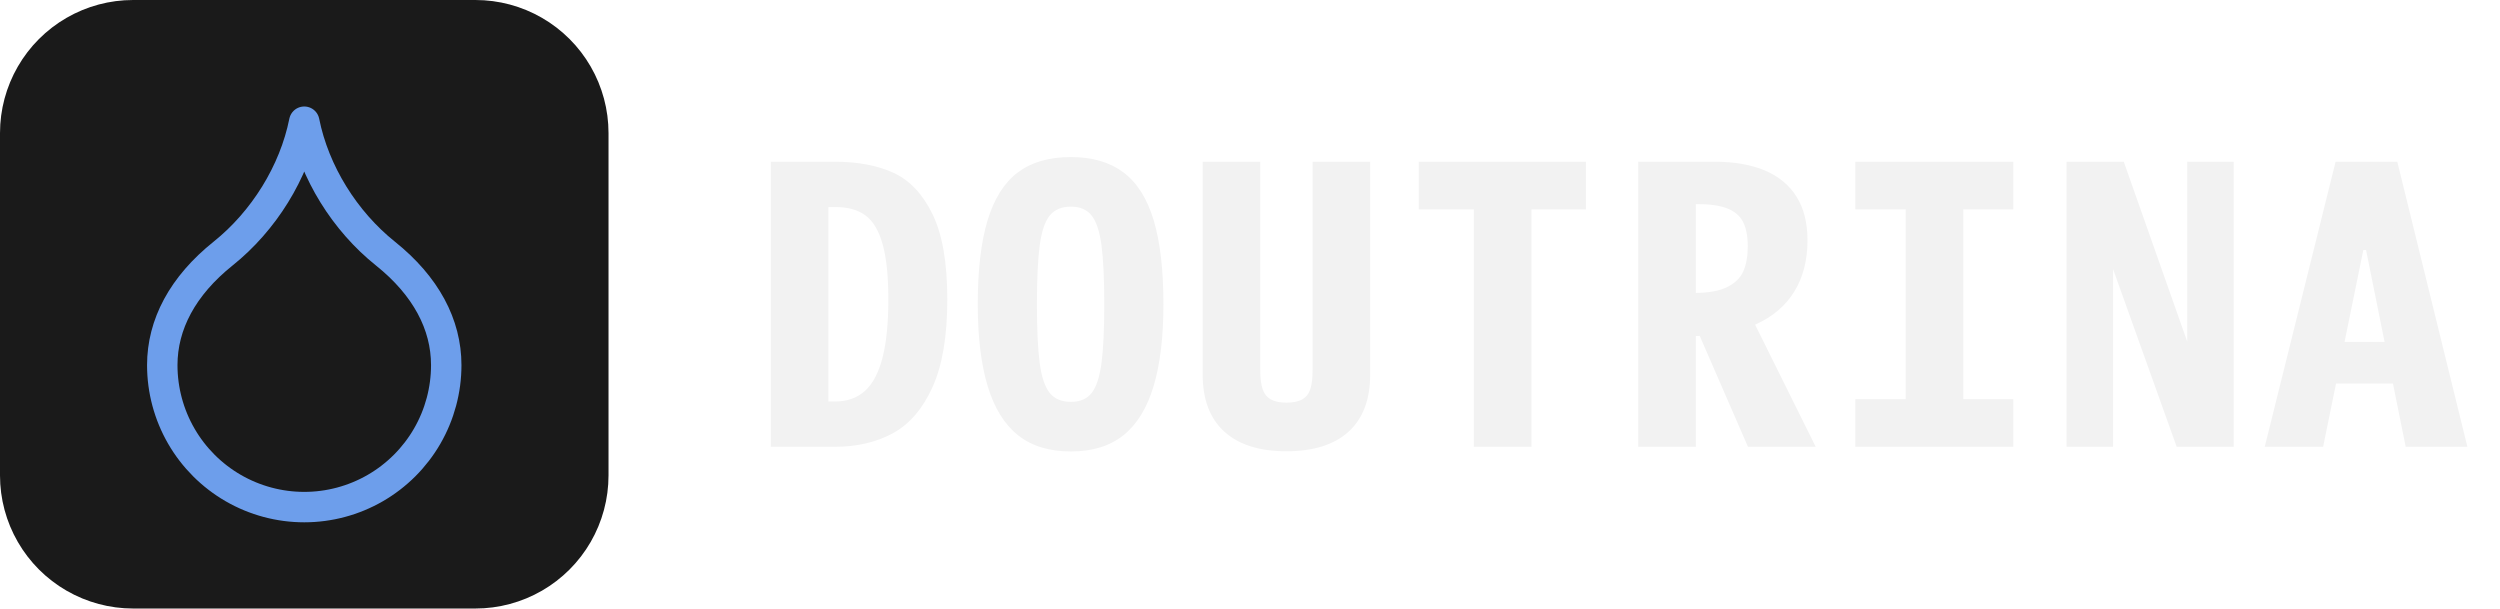
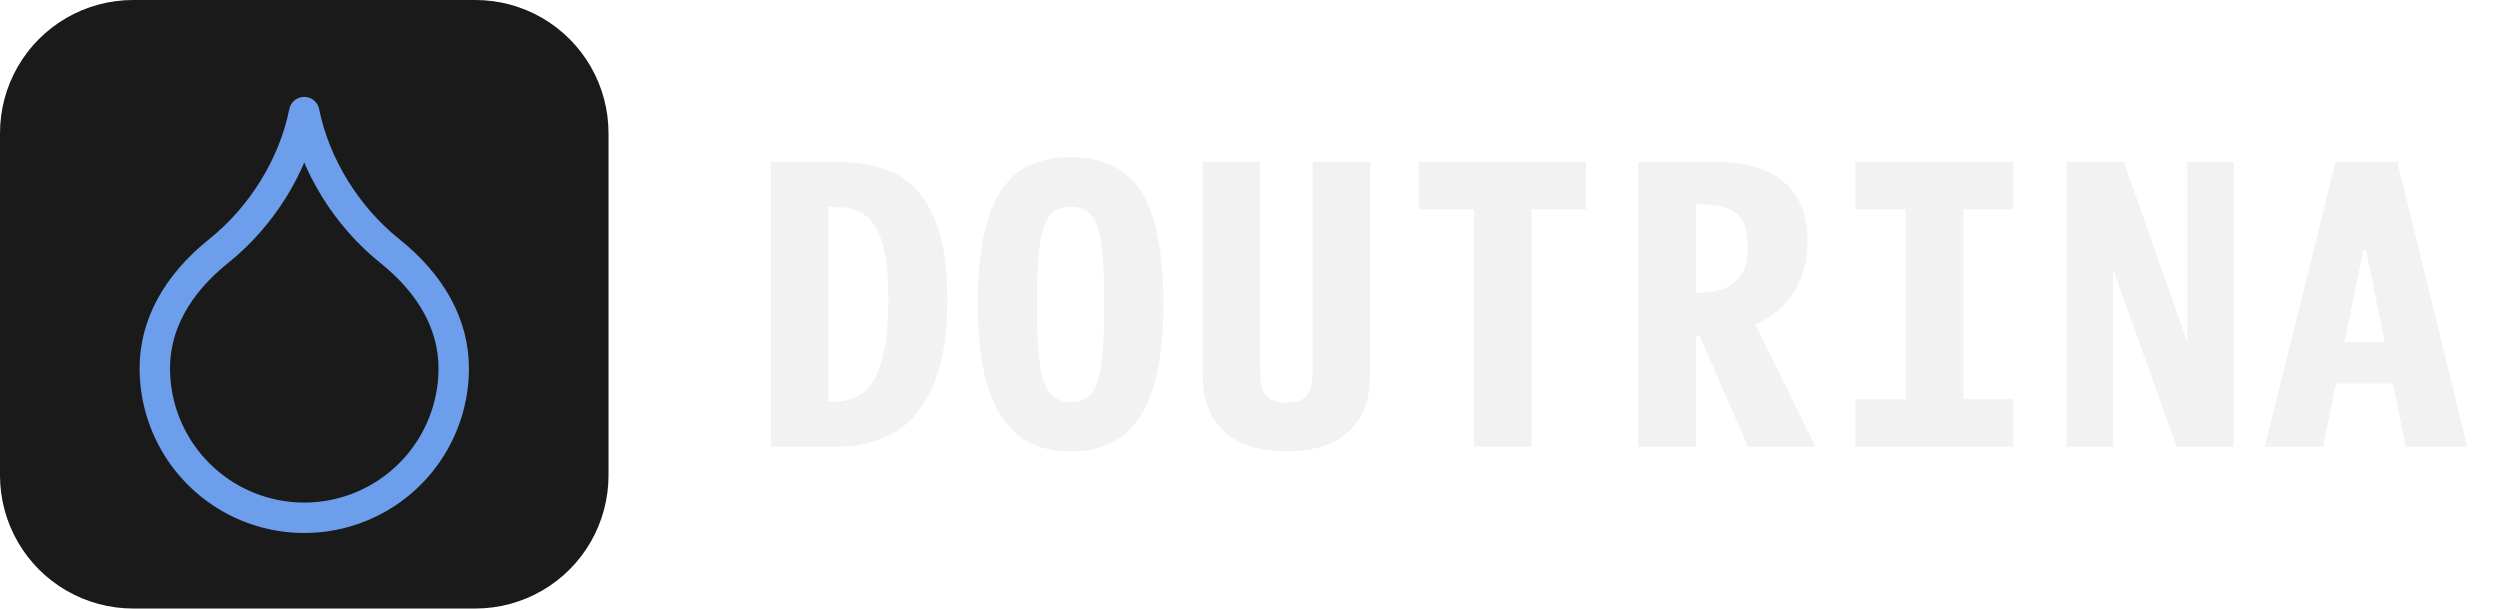
<svg xmlns="http://www.w3.org/2000/svg" width="493" height="120" viewBox="0 0 493 120">
  <path d="M 26.25,0 L 93.75,0 C 98.357,2.82127661716E-16 102.885,1.213 106.875,3.517 S 114.179,9.135 116.483,13.125 S 120,21.643 120,26.25 L 120,93.75 C 120,98.357 118.787,102.885 116.483,106.875 S 110.865,114.179 106.875,116.483 S 98.357,120 93.75,120 L 26.25,120 C 21.643,120 17.115,118.787 13.125,116.483 S 5.821,110.865 3.517,106.875 S 2.61039385832E-15,98.357 0,93.75 L 0,26.25 C -5.64255323432E-16,21.643 1.213,17.115 3.517,13.125 S 9.135,5.821 13.125,3.517 S 21.643,8.46382985148E-16 26.25,0 Z" fill="#1a1a1a" stroke="none" stroke-width="0.000" stroke-linecap="butt" stroke-linejoin="miter" />
-   <path d="M 60,100 C 64.915,100 69.744,98.706 74,96.249 S 81.791,90.256 84.249,86 S 88,76.915 88,72 c 0,-8 -4,-15.6 -12,-22 s -14,-16 -16,-26 c -2,10 -8,19.6 -16,26 C 36,56.4 32,64 32,72 C 32,76.915 33.294,81.744 35.751,86 S 41.744,93.791 46,96.249 S 55.085,100 60,100 z" fill="none" stroke="#6d9eeb" stroke-width="6.000" stroke-linecap="round" stroke-linejoin="round" />
+   <path d="M 60,102.104 C 65.173,102.104 70.256,100.742 74.736,98.156 S 82.937,91.848 85.524,87.368 S 89.472,77.805 89.472,72.632 c 0,-8.42 -4.212,-16.42 -12.632,-23.156 s -14.736,-16.844 -16.844,-27.368 c -2.104,10.528 -8.42,20.632 -16.844,27.368 C 34.736,56.212 30.528,64.212 30.528,72.632 C 30.528,77.805 31.89,82.888 34.476,87.368 S 40.784,95.569 45.264,98.156 S 54.827,102.104 60,102.104 z" fill="none" stroke="#6d9eeb" stroke-width="6.000" stroke-linecap="round" stroke-linejoin="round" />
  <path d="M 152.004,88.105 L 152.004,31.895 L 163.362,31.895 L 163.362,88.105 Z M 164.709,40.827 L 157.202,40.827 L 157.202,31.895 L 164.632,31.895 Q 171.446,31.895 176.22,34.09 Q 180.994,36.284 183.901,42.252 Q 186.808,48.219 186.808,59.038 Q 186.808,69.894 183.901,76.324 Q 180.994,82.754 176.086,85.429 Q 171.177,88.105 164.632,88.105 L 157.202,88.105 L 157.202,79.173 L 164.709,79.173 Q 168.29,79.173 170.6,77.055 Q 172.91,74.938 174.045,70.491 Q 175.181,66.044 175.181,59.038 Q 175.181,52.108 174.045,48.123 Q 172.91,44.138 170.677,42.483 Q 168.444,40.827 164.709,40.827 Z M 211.179,89.029 Q 204.787,89.029 200.764,85.834 Q 196.741,82.638 194.778,76.17 Q 192.814,69.702 192.814,60 Q 192.814,49.836 194.758,43.426 Q 196.702,37.016 200.726,33.993 Q 204.749,30.971 211.179,30.971 Q 217.493,30.971 221.535,33.993 Q 225.577,37.016 227.502,43.426 Q 229.428,49.836 229.428,60 Q 229.428,69.702 227.483,76.17 Q 225.539,82.638 221.535,85.834 Q 217.531,89.029 211.179,89.029 Z M 211.179,40.75 Q 208.406,40.75 206.982,42.54 Q 205.558,44.331 205.018,48.489 Q 204.48,52.647 204.48,60 Q 204.48,67.353 205.018,71.511 Q 205.558,75.669 206.982,77.46 Q 208.406,79.25 211.179,79.25 Q 213.912,79.25 215.298,77.46 Q 216.684,75.669 217.223,71.531 Q 217.762,67.392 217.762,60 Q 217.762,52.569 217.223,48.45 Q 216.684,44.331 215.298,42.54 Q 213.912,40.75 211.179,40.75 Z M 258.841,73.013 L 258.841,31.895 L 270.199,31.895 L 270.199,73.822 Q 270.199,81.252 265.945,85.121 Q 261.69,88.99 253.683,88.99 Q 245.713,88.99 241.44,85.121 Q 237.166,81.252 237.166,73.822 L 237.166,31.895 L 248.524,31.895 L 248.524,73.013 Q 248.524,75.362 248.986,76.728 Q 249.447,78.095 250.583,78.749 Q 251.719,79.404 253.683,79.404 Q 255.685,79.404 256.82,78.749 Q 257.956,78.095 258.399,76.728 Q 258.841,75.362 258.841,73.013 Z M 290.642,88.105 L 290.642,31.895 L 302,31.895 L 302,88.105 Z M 279.786,31.895 L 312.741,31.895 L 312.741,41.289 L 279.786,41.289 Z M 358.056,88.105 L 344.697,88.105 L 333.762,62.965 L 345.043,61.886 Z M 323.06,88.105 L 323.06,31.895 L 334.417,31.895 L 334.417,88.105 Z M 344.658,48.604 Q 344.658,45.486 343.695,43.695 Q 342.733,41.905 340.558,41.077 Q 338.382,40.249 334.687,40.249 L 329.142,40.249 L 329.142,31.895 L 338.151,31.895 Q 343.926,31.895 348.007,33.608 Q 352.089,35.322 354.264,38.767 Q 356.439,42.213 356.439,47.41 Q 356.439,53.224 353.86,57.459 Q 351.28,61.694 346.198,63.985 Q 341.116,66.275 333.916,66.275 L 329.759,66.275 L 329.759,57.767 L 334.109,57.767 Q 338.267,57.767 340.596,56.612 Q 342.925,55.457 343.792,53.474 Q 344.658,51.492 344.658,48.604 Z M 375.805,88.105 L 375.805,31.895 L 387.162,31.895 L 387.162,88.105 Z M 397.018,31.895 L 397.018,41.289 L 365.872,41.289 L 365.872,31.895 Z M 365.872,78.711 L 397.018,78.711 L 397.018,88.105 L 365.872,88.105 Z M 415.69,50.26 L 416.692,50.26 L 416.692,88.105 L 407.529,88.105 L 407.529,31.895 L 418.809,31.895 L 432.322,70.203 L 431.322,70.203 L 431.322,31.895 L 440.485,31.895 L 440.485,88.105 L 429.243,88.105 Z M 474.403,88.105 L 466.587,49.297 L 466.048,49.297 L 458.118,88.105 L 446.606,88.105 L 460.582,31.895 L 472.748,31.895 L 486.569,88.105 Z M 454.575,67.43 L 480.062,67.43 L 480.062,75.631 L 454.575,75.631 Z" fill="#f2f2f2" stroke="none" stroke-width="0.000" stroke-linecap="butt" stroke-linejoin="miter" />
</svg>
